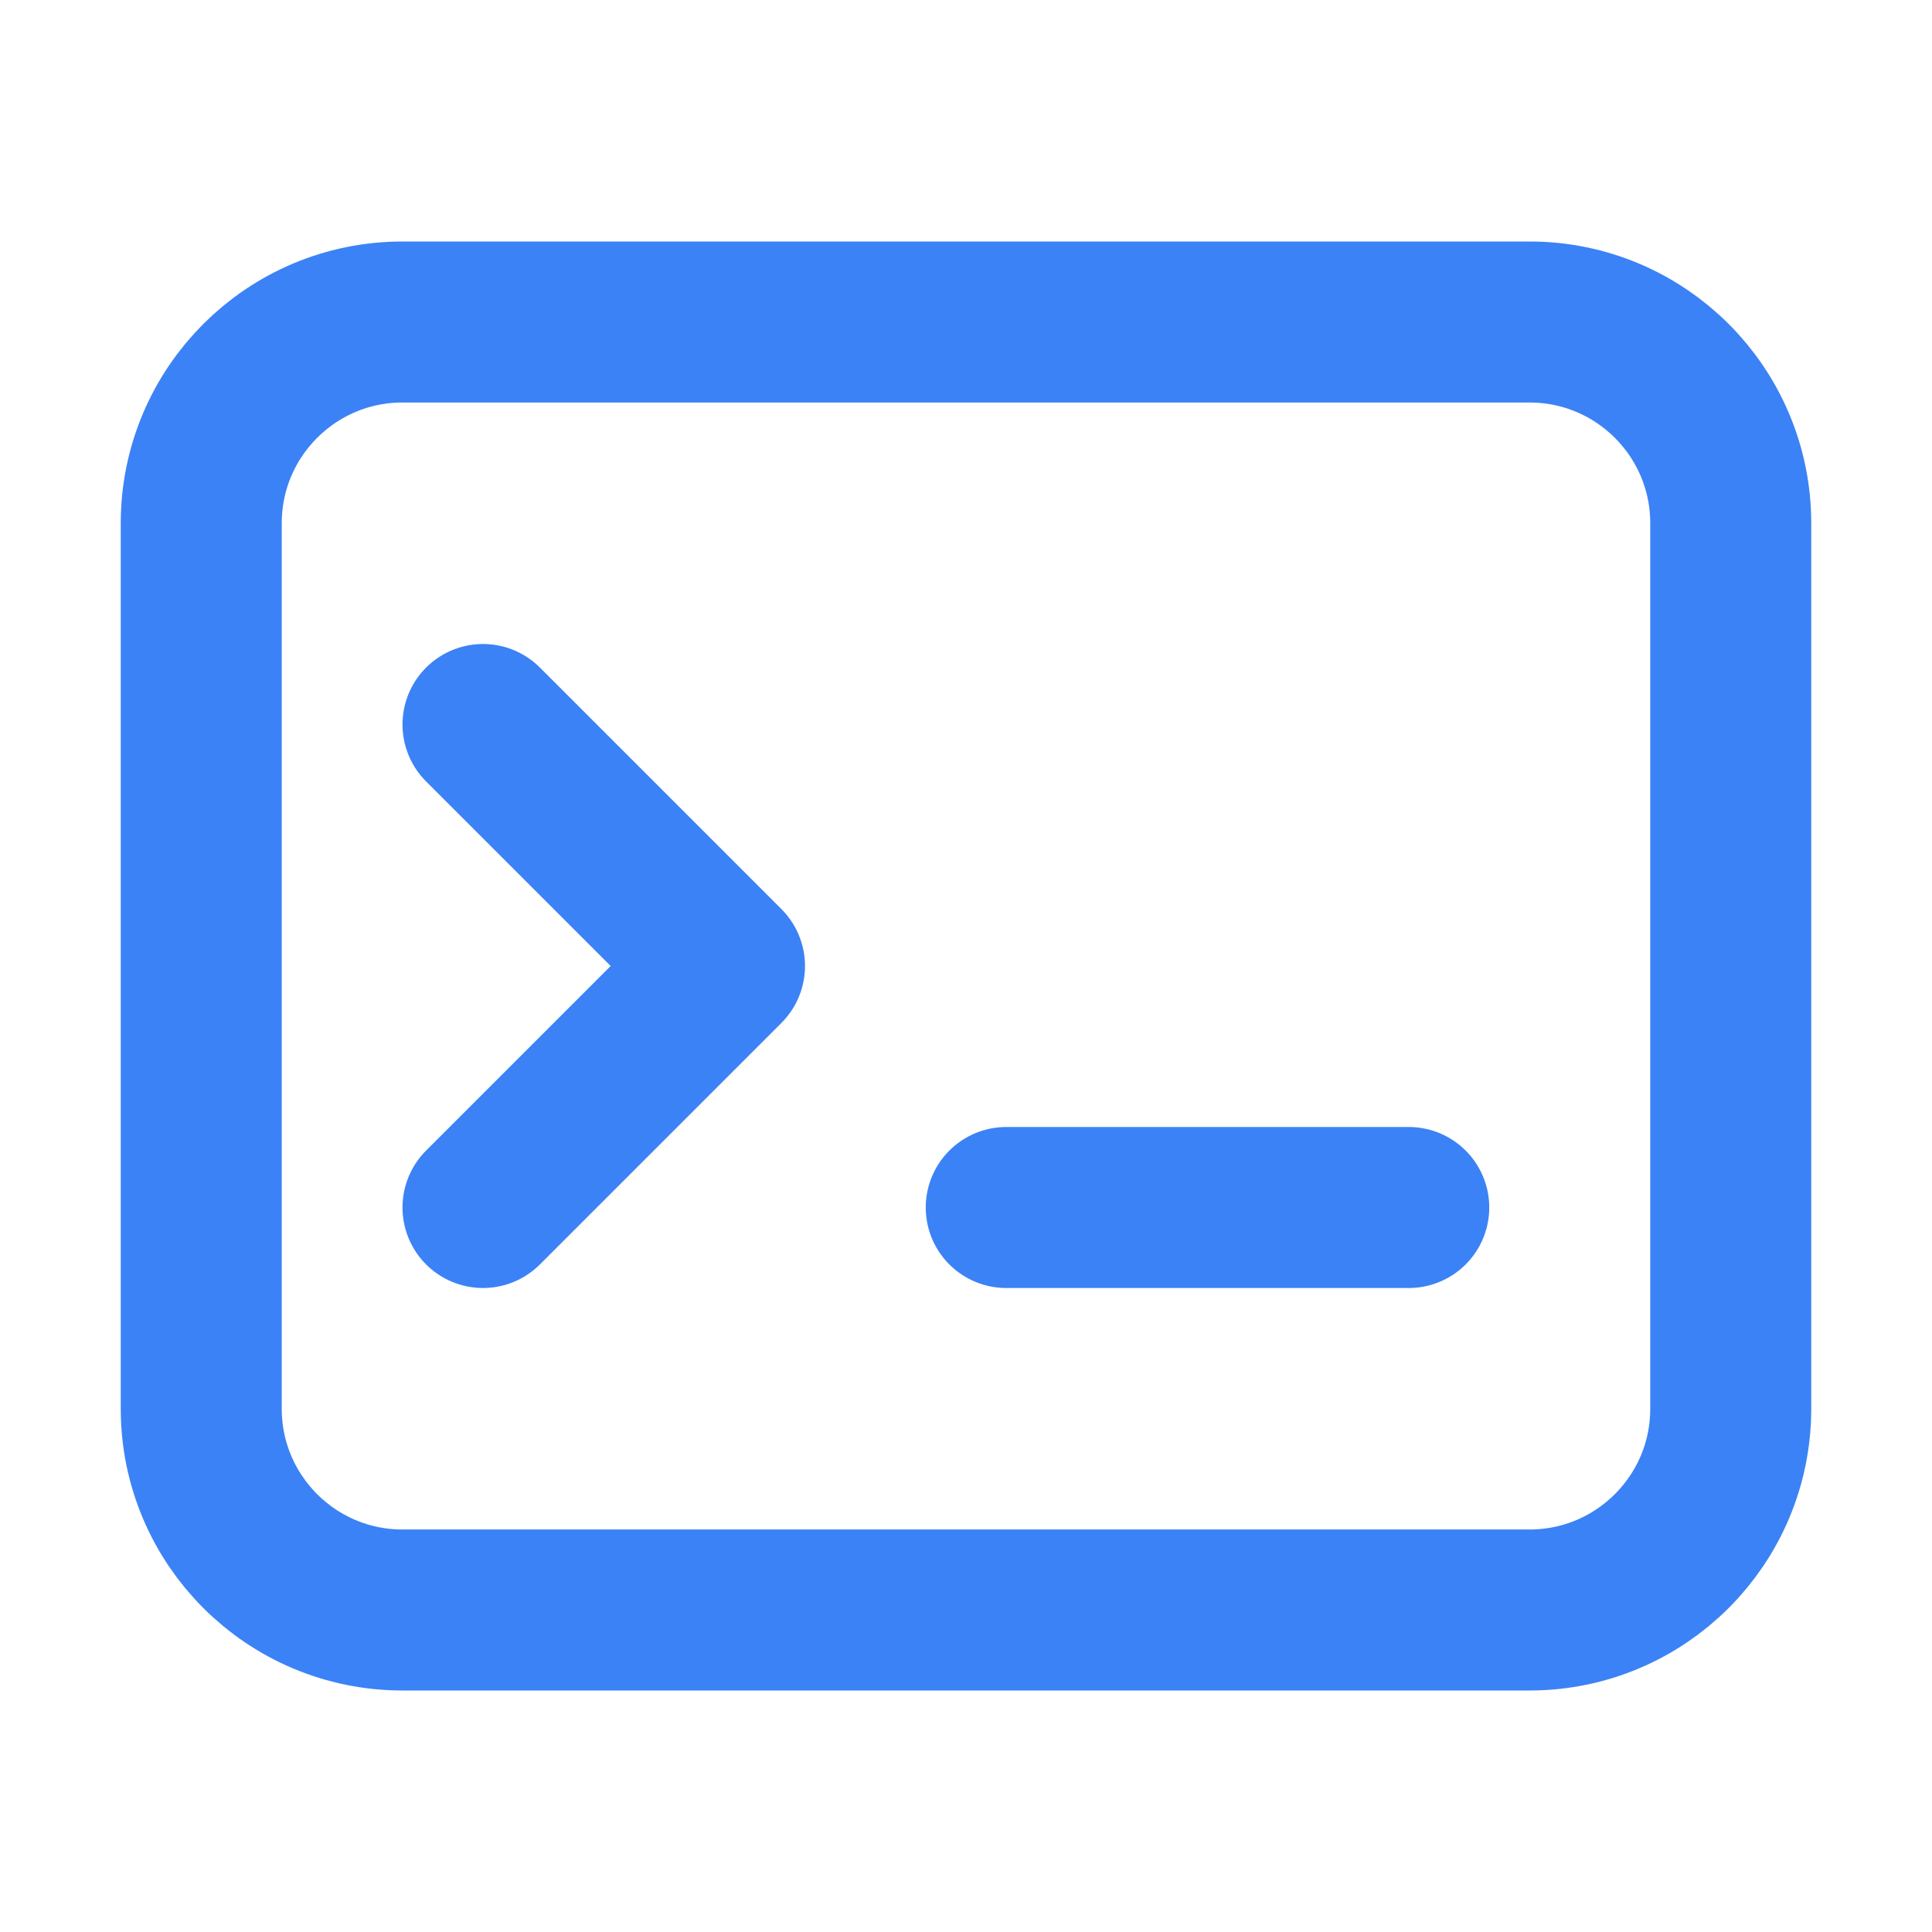
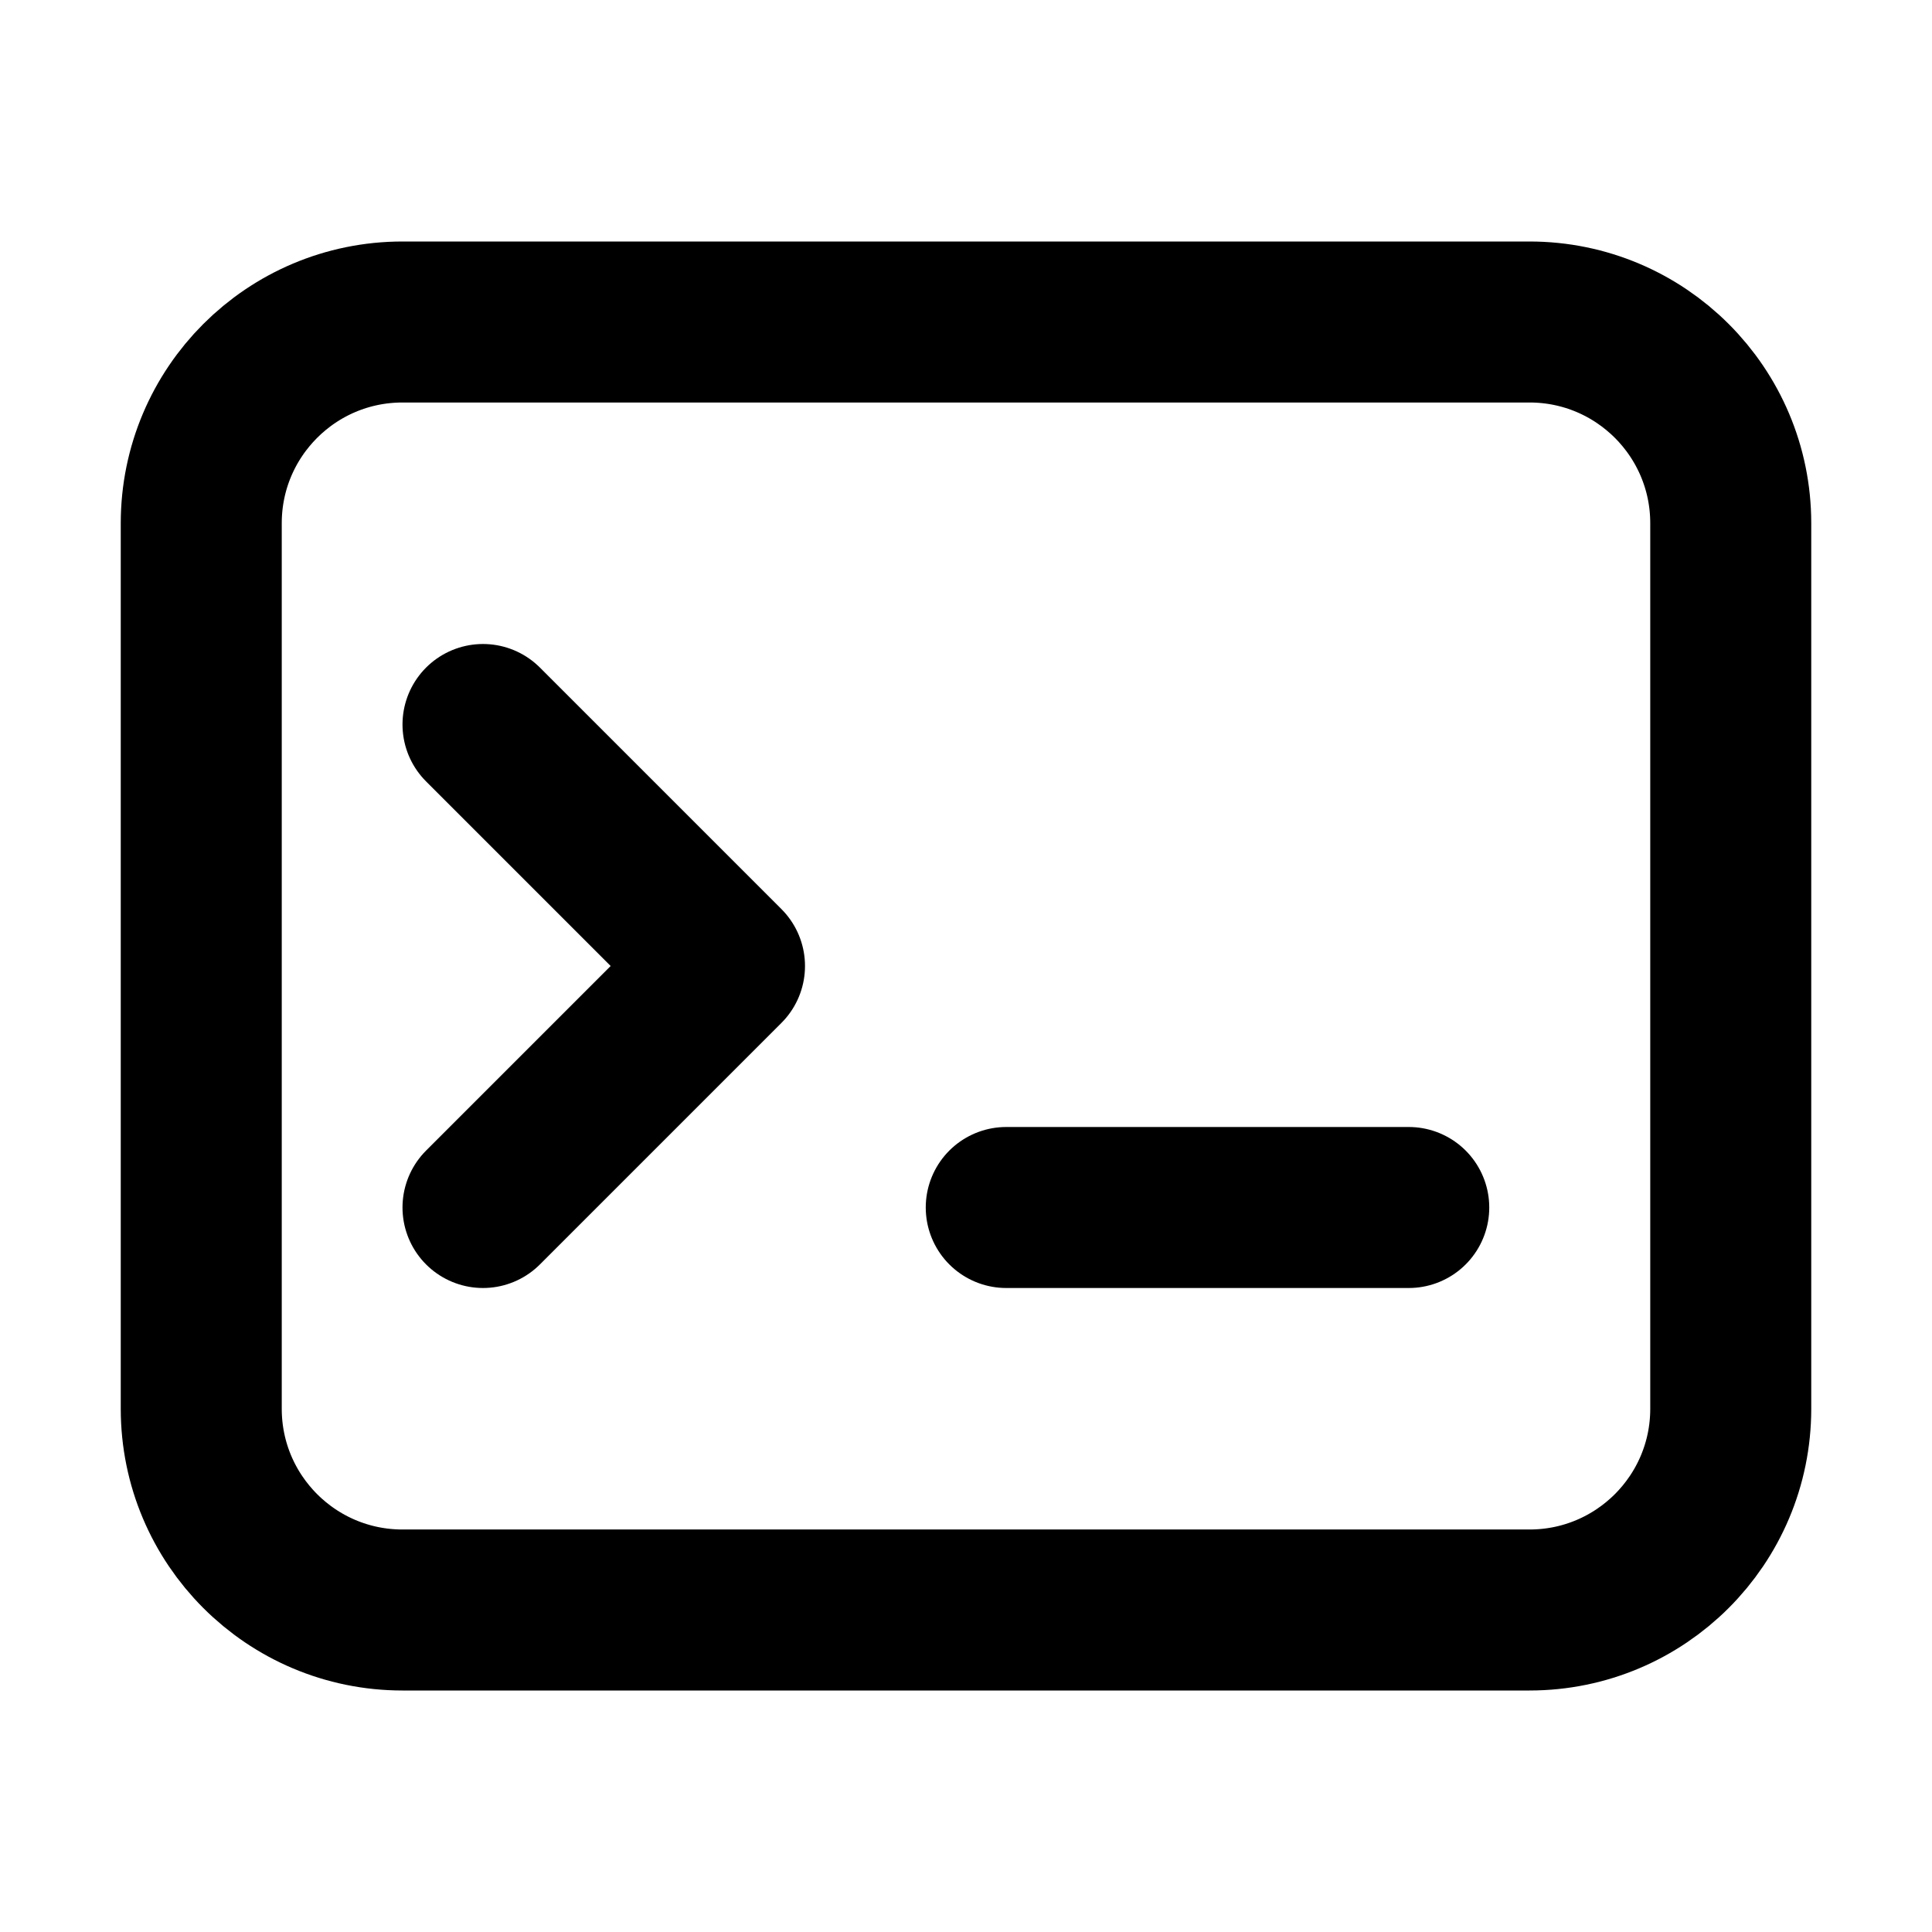
<svg xmlns="http://www.w3.org/2000/svg" viewBox="0 0 24 24" width="24" height="24">
-   <g fill="none" stroke="#3B82F6" stroke-width="2" stroke-linecap="round" stroke-linejoin="round">
+   <g fill="none" stroke="currentColor" stroke-width="2" stroke-linecap="round" stroke-linejoin="round">
    <rect x="2.5" y="4" width="19" height="16" rx="2.5" />
    <path d="M6 9l3 3-3 3" />
    <path d="M12.5 15h5" />
  </g>
</svg>
